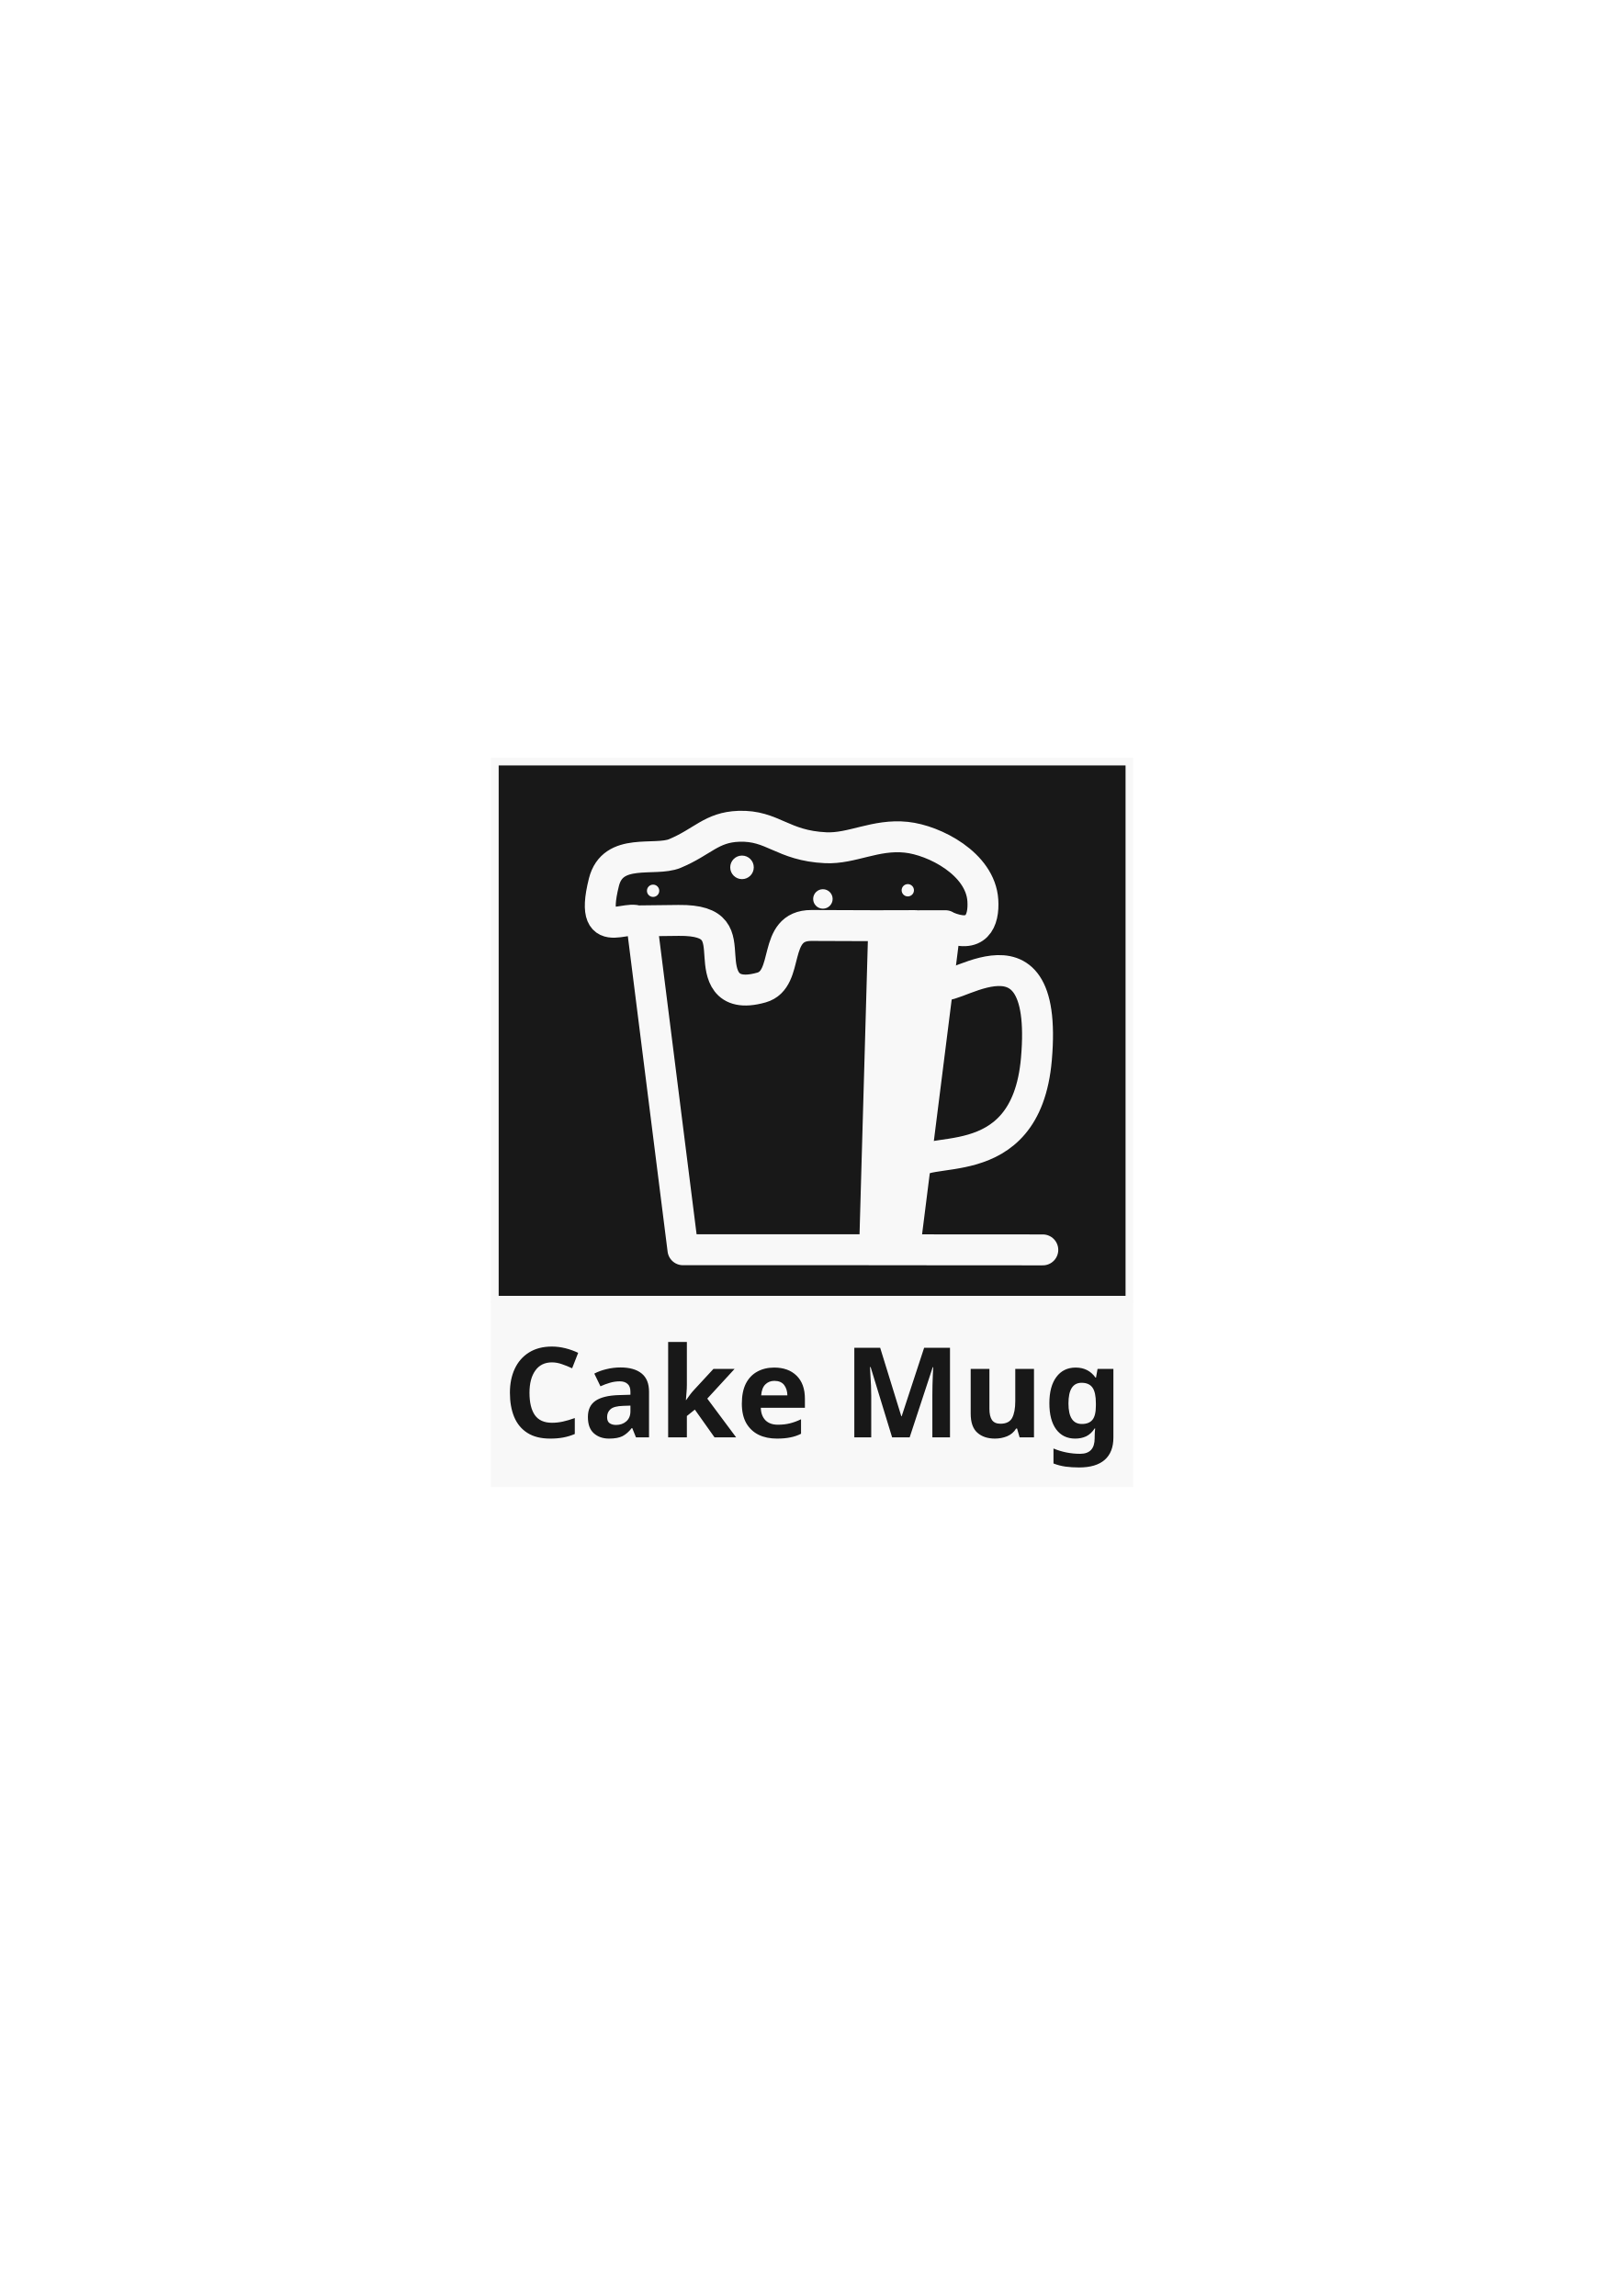
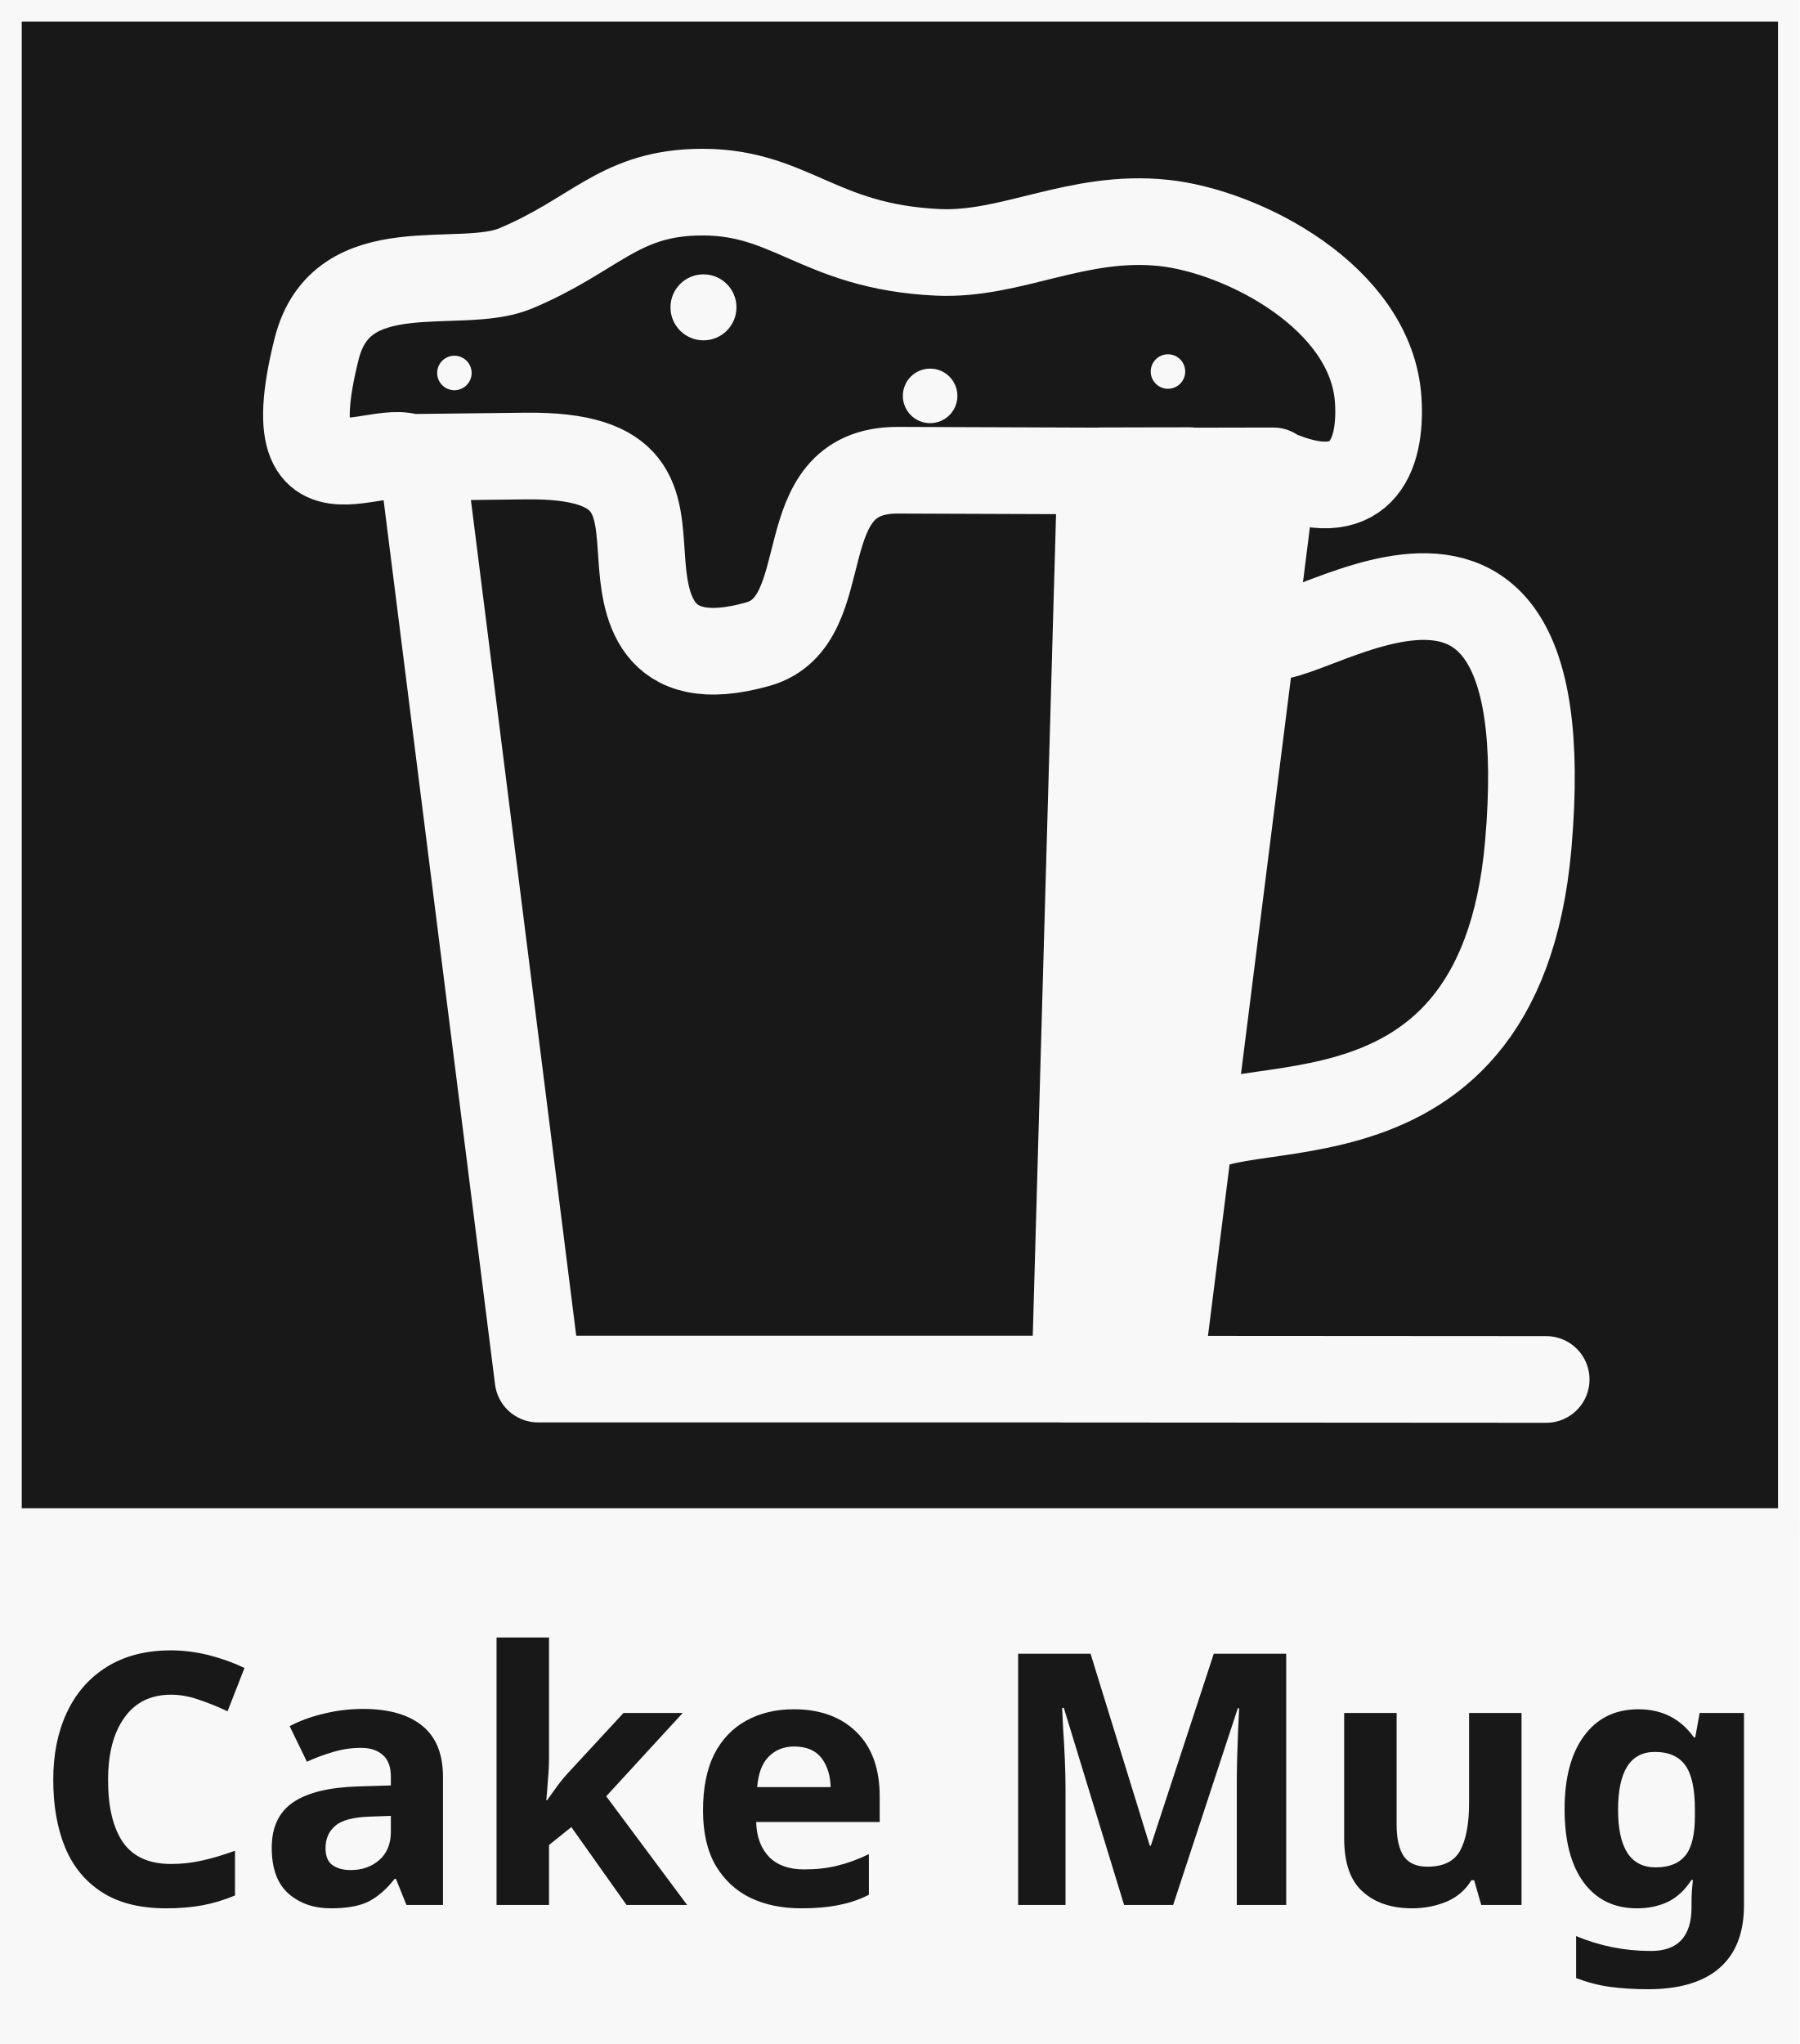
- <svg xmlns="http://www.w3.org/2000/svg" width="210mm" height="297mm" viewBox="0 0 210 297" version="1.1" id="svg5" xml:space="preserve">
+ <svg xmlns="http://www.w3.org/2000/svg" width="83.081mm" height="94.34mm" viewBox="0 0 83.081 94.34" version="1.1" id="svg5" xml:space="preserve">
  <defs id="defs2" />
-   <g id="layer1">
+   <g id="layer1" transform="translate(-63.49129,-98.01189)">
    <rect style="fill:#181818;fill-opacity:1;stroke:#f8f8f8;stroke-width:1;stroke-linecap:butt;stroke-linejoin:miter;stroke-dasharray:none;stroke-opacity:1" id="rect1307" width="82.077" height="69.613" x="63.995" y="98.512" />
    <path style="fill:#181818;fill-opacity:1;stroke:#f8f8f8;stroke-width:4;stroke-linecap:round;stroke-linejoin:round;stroke-dasharray:none;stroke-opacity:1" d="m 122.273,119.745 -5.284,41.917 H 88.329 l -5.284,-41.917 m 39.229,-8.9e-4 -4.096,0.008 -1.188,41.908 m 17.879,0.02 -22.406,-0.014 m 5.933,-41.933 -4.096,0.008 -1.188,41.908 M 82.997,119.835 c -0.634,-2.764 -7.137,3.235 -4.89,-5.718 1.149,-4.578 6.593,-2.632 9.182,-3.715 3.613,-1.511 4.712,-3.388 8.257,-3.516 4.412,-0.158 5.612,2.513 11.244,2.773 3.399,0.157 6.429,-1.777 10.418,-1.358 3.638,0.381 9.605,3.433 9.907,8.177 0.168,2.639 -0.813,5.052 -4.739,3.347 m -6.249,-0.069 -11.179,-0.041 c -5.198,-0.019 -2.679,6.95 -6.464,8.025 -4.911,1.394 -5.227,-1.958 -5.37,-4.009 -0.181,-2.602 -0.154,-4.731 -5.349,-4.671 l -4.994,0.058" id="path436-7" />
    <path d="m 121.8,126.884 c -0.409,3.15 13.981,-9.962 12.243,10.105 -1.378,15.907 -15.395,10.582 -15.835,14.075" style="fill:none;stroke:#f8f8f8;stroke-width:4;stroke-linecap:round;stroke-linejoin:round;stroke-dasharray:none;stroke-opacity:1" id="path1220" />
    <rect style="fill:#f8f8f8;fill-opacity:1;stroke:none;stroke-width:1;stroke-linecap:butt;stroke-linejoin:bevel;stroke-dasharray:none;stroke-opacity:1" id="rect1779" width="83.079" height="24.077" x="63.491" y="168.275" />
    <text xml:space="preserve" style="font-style:normal;font-variant:normal;font-weight:bold;font-stretch:normal;font-size:16.228px;font-family:'Yu Gothic';-inkscape-font-specification:'Yu Gothic Bold';fill:#181818;fill-opacity:1;stroke:none;stroke-width:1;stroke-linecap:butt;stroke-linejoin:miter;stroke-dasharray:none;stroke-opacity:1" x="65.01" y="185.934" id="text2147">
      <tspan id="tspan2145" style="font-style:normal;font-variant:normal;font-weight:bold;font-stretch:normal;font-size:16.228px;font-family:'Yu Gothic';-inkscape-font-specification:'Yu Gothic Bold';fill:#181818;fill-opacity:1;stroke-width:1" x="65.01" y="185.934">Cake Mug</tspan>
    </text>
    <circle style="fill:#f8f8f8;fill-opacity:1;stroke:none;stroke-width:4;stroke-linecap:butt;stroke-linejoin:miter;stroke-dasharray:none;stroke-opacity:1" id="path7024" cy="112.197" cx="95.966" r="1.523" />
    <circle style="fill:#f8f8f8;fill-opacity:1;stroke:none;stroke-width:4;stroke-linecap:butt;stroke-linejoin:miter;stroke-dasharray:none;stroke-opacity:1" id="path7024-9" cy="115.16" cx="117.409" r="0.796" />
    <circle style="fill:#f8f8f8;fill-opacity:1;stroke:none;stroke-width:4;stroke-linecap:butt;stroke-linejoin:miter;stroke-dasharray:none;stroke-opacity:1" id="path7024-9-3" cy="116.284" cx="106.429" r="1.259" />
    <circle style="fill:#f8f8f8;fill-opacity:1;stroke:none;stroke-width:4;stroke-linecap:butt;stroke-linejoin:miter;stroke-dasharray:none;stroke-opacity:1" id="path7024-9-33" cy="115.226" cx="84.468" r="0.796" />
  </g>
</svg>
